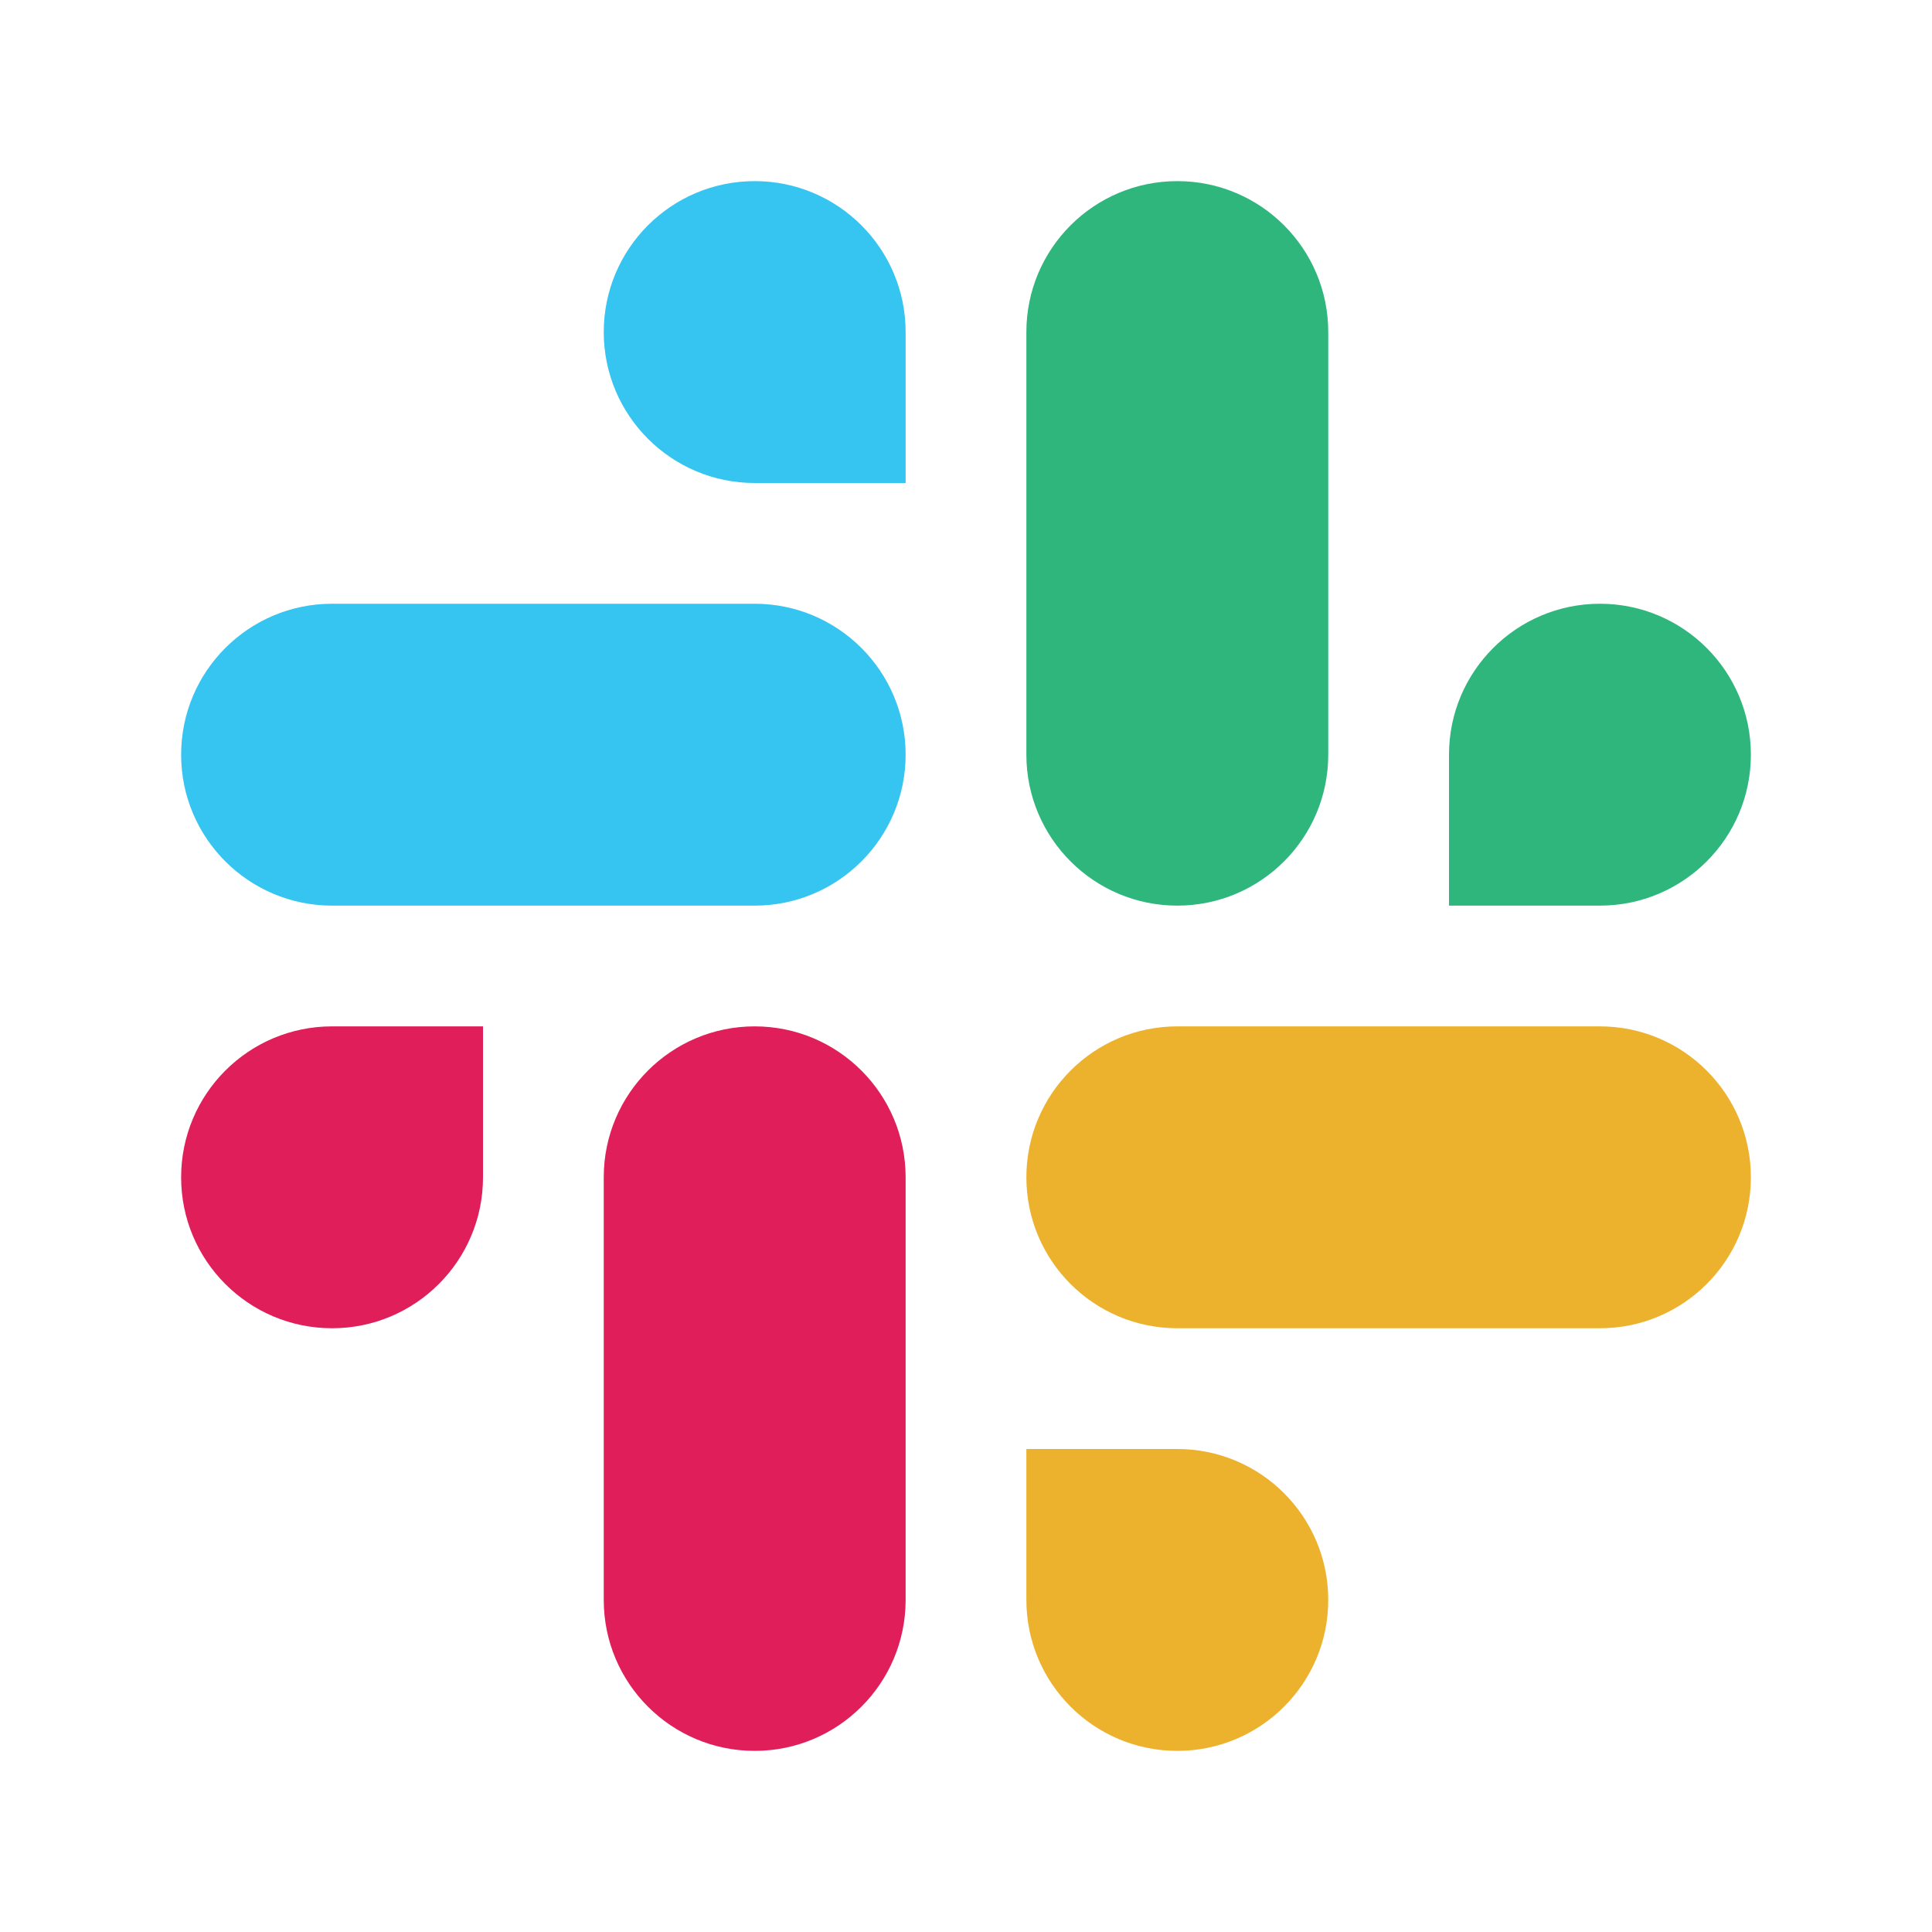
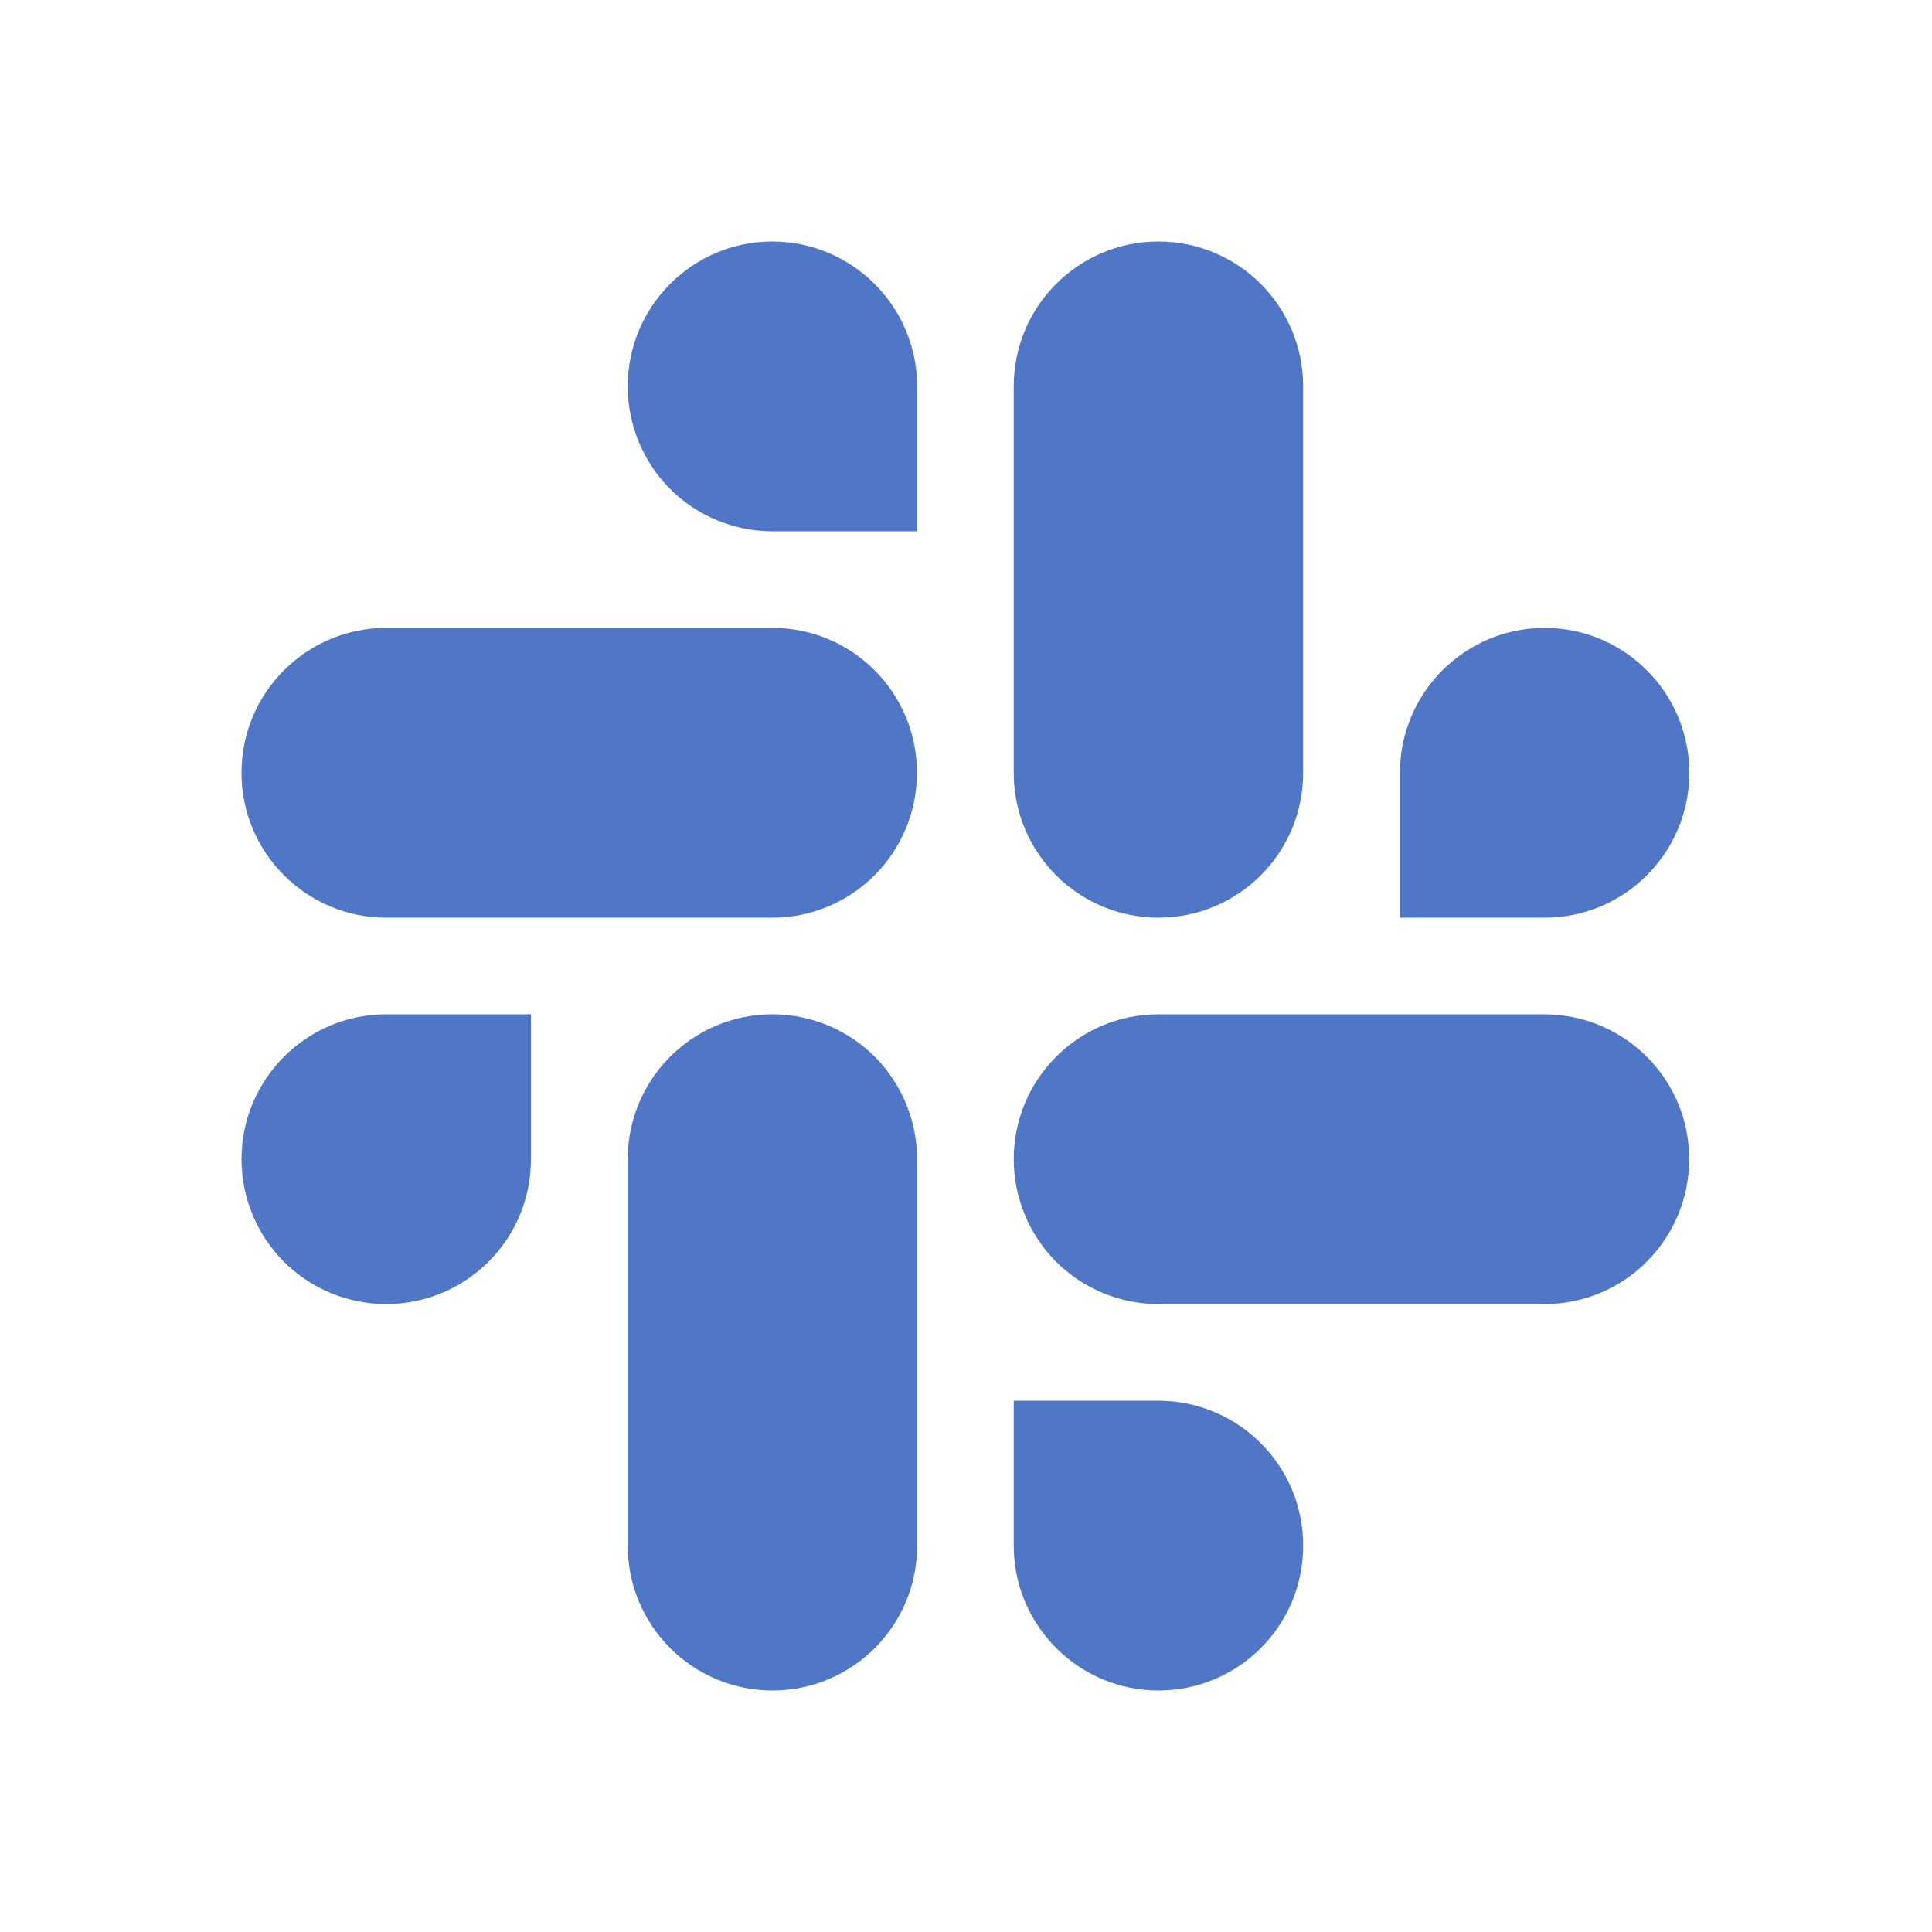
- <svg xmlns="http://www.w3.org/2000/svg" width="32" height="32" viewBox="0 0 32 32" fill="none">
-   <path d="M26.5 15C27.881 15 29 13.881 29 12.5C29 11.119 27.881 10 26.5 10C25.119 10 24 11.12 24 12.5V15H26.5ZM19.5 15C20.881 15 22 13.88 22 12.5V5.5C22 4.119 20.881 3 19.5 3C18.119 3 17 4.119 17 5.5V12.5C17 13.88 18.119 15 19.5 15Z" fill="#2EB67D" />
-   <path d="M5.5 17C4.119 17 3 18.119 3 19.5C3 20.881 4.119 22 5.5 22C6.881 22 8 20.881 8 19.5V17H5.5ZM12.5 17C11.119 17 10 18.119 10 19.5V26.5C10 27.881 11.119 29 12.5 29C13.881 29 15 27.881 15 26.5V19.5C15 18.119 13.881 17 12.5 17Z" fill="#E01E5A" />
-   <path d="M17 26.5C17 27.881 18.119 29 19.5 29C20.881 29 22 27.881 22 26.5C22 25.119 20.881 24 19.5 24L17 24L17 26.5ZM17 19.5C17 20.881 18.119 22 19.5 22L26.5 22C27.881 22 29 20.881 29 19.5C29 18.119 27.881 17 26.5 17L19.5 17C18.119 17 17 18.119 17 19.5Z" fill="#ECB22E" />
-   <path d="M15 5.5C15 4.119 13.881 3 12.5 3C11.119 3 10 4.119 10 5.5C10 6.881 11.12 8 12.5 8L15 8L15 5.5ZM15 12.5C15 11.119 13.88 10 12.5 10L5.5 10C4.12 10 3 11.119 3 12.5C3 13.881 4.12 15 5.5 15L12.5 15C13.88 15 15 13.881 15 12.5Z" fill="#36C5F0" />
+ <svg xmlns="http://www.w3.org/2000/svg" width="1024px" height="1024px" viewBox="0 0 1024 1024" class="icon">
+   <path fill="#5077c5" d="M409.4 128c-42.4 0-76.7 34.4-76.7 76.8 0 20.3 8.1 39.9 22.4 54.3 14.4 14.4 33.9 22.5 54.3 22.5h76.7v-76.8c0-42.3-34.3-76.7-76.7-76.8zm0 204.8H204.7c-42.4 0-76.7 34.4-76.7 76.8s34.4 76.8 76.7 76.8h204.6c42.4 0 76.7-34.4 76.7-76.8.1-42.4-34.3-76.8-76.6-76.8zM614 486.4c42.4 0 76.8-34.4 76.7-76.8V204.8c0-42.4-34.3-76.8-76.7-76.8-42.4 0-76.7 34.4-76.7 76.8v204.8c0 42.5 34.3 76.8 76.7 76.8zm281.4-76.8c0-42.4-34.4-76.8-76.7-76.8S742 367.2 742 409.6v76.8h76.7c42.3 0 76.7-34.4 76.7-76.8zm-76.8 128H614c-42.4 0-76.7 34.4-76.7 76.8 0 20.3 8.1 39.9 22.4 54.3 14.4 14.4 33.9 22.5 54.3 22.5h204.6c42.4 0 76.7-34.4 76.7-76.8.1-42.4-34.3-76.7-76.7-76.8zM614 742.4h-76.7v76.8c0 42.4 34.4 76.8 76.7 76.8 42.4 0 76.8-34.4 76.7-76.8.1-42.4-34.3-76.7-76.7-76.8zM409.4 537.6c-42.4 0-76.7 34.4-76.7 76.8v204.8c0 42.4 34.4 76.8 76.7 76.8 42.4 0 76.8-34.4 76.7-76.8V614.4c0-20.3-8.1-39.9-22.4-54.3-14.4-14.4-34-22.5-54.3-22.5zM128 614.4c0 20.3 8.1 39.9 22.4 54.3 14.4 14.4 33.9 22.5 54.3 22.5 42.4 0 76.8-34.4 76.7-76.8v-76.8h-76.7c-42.3 0-76.7 34.4-76.7 76.8z" />
</svg>
